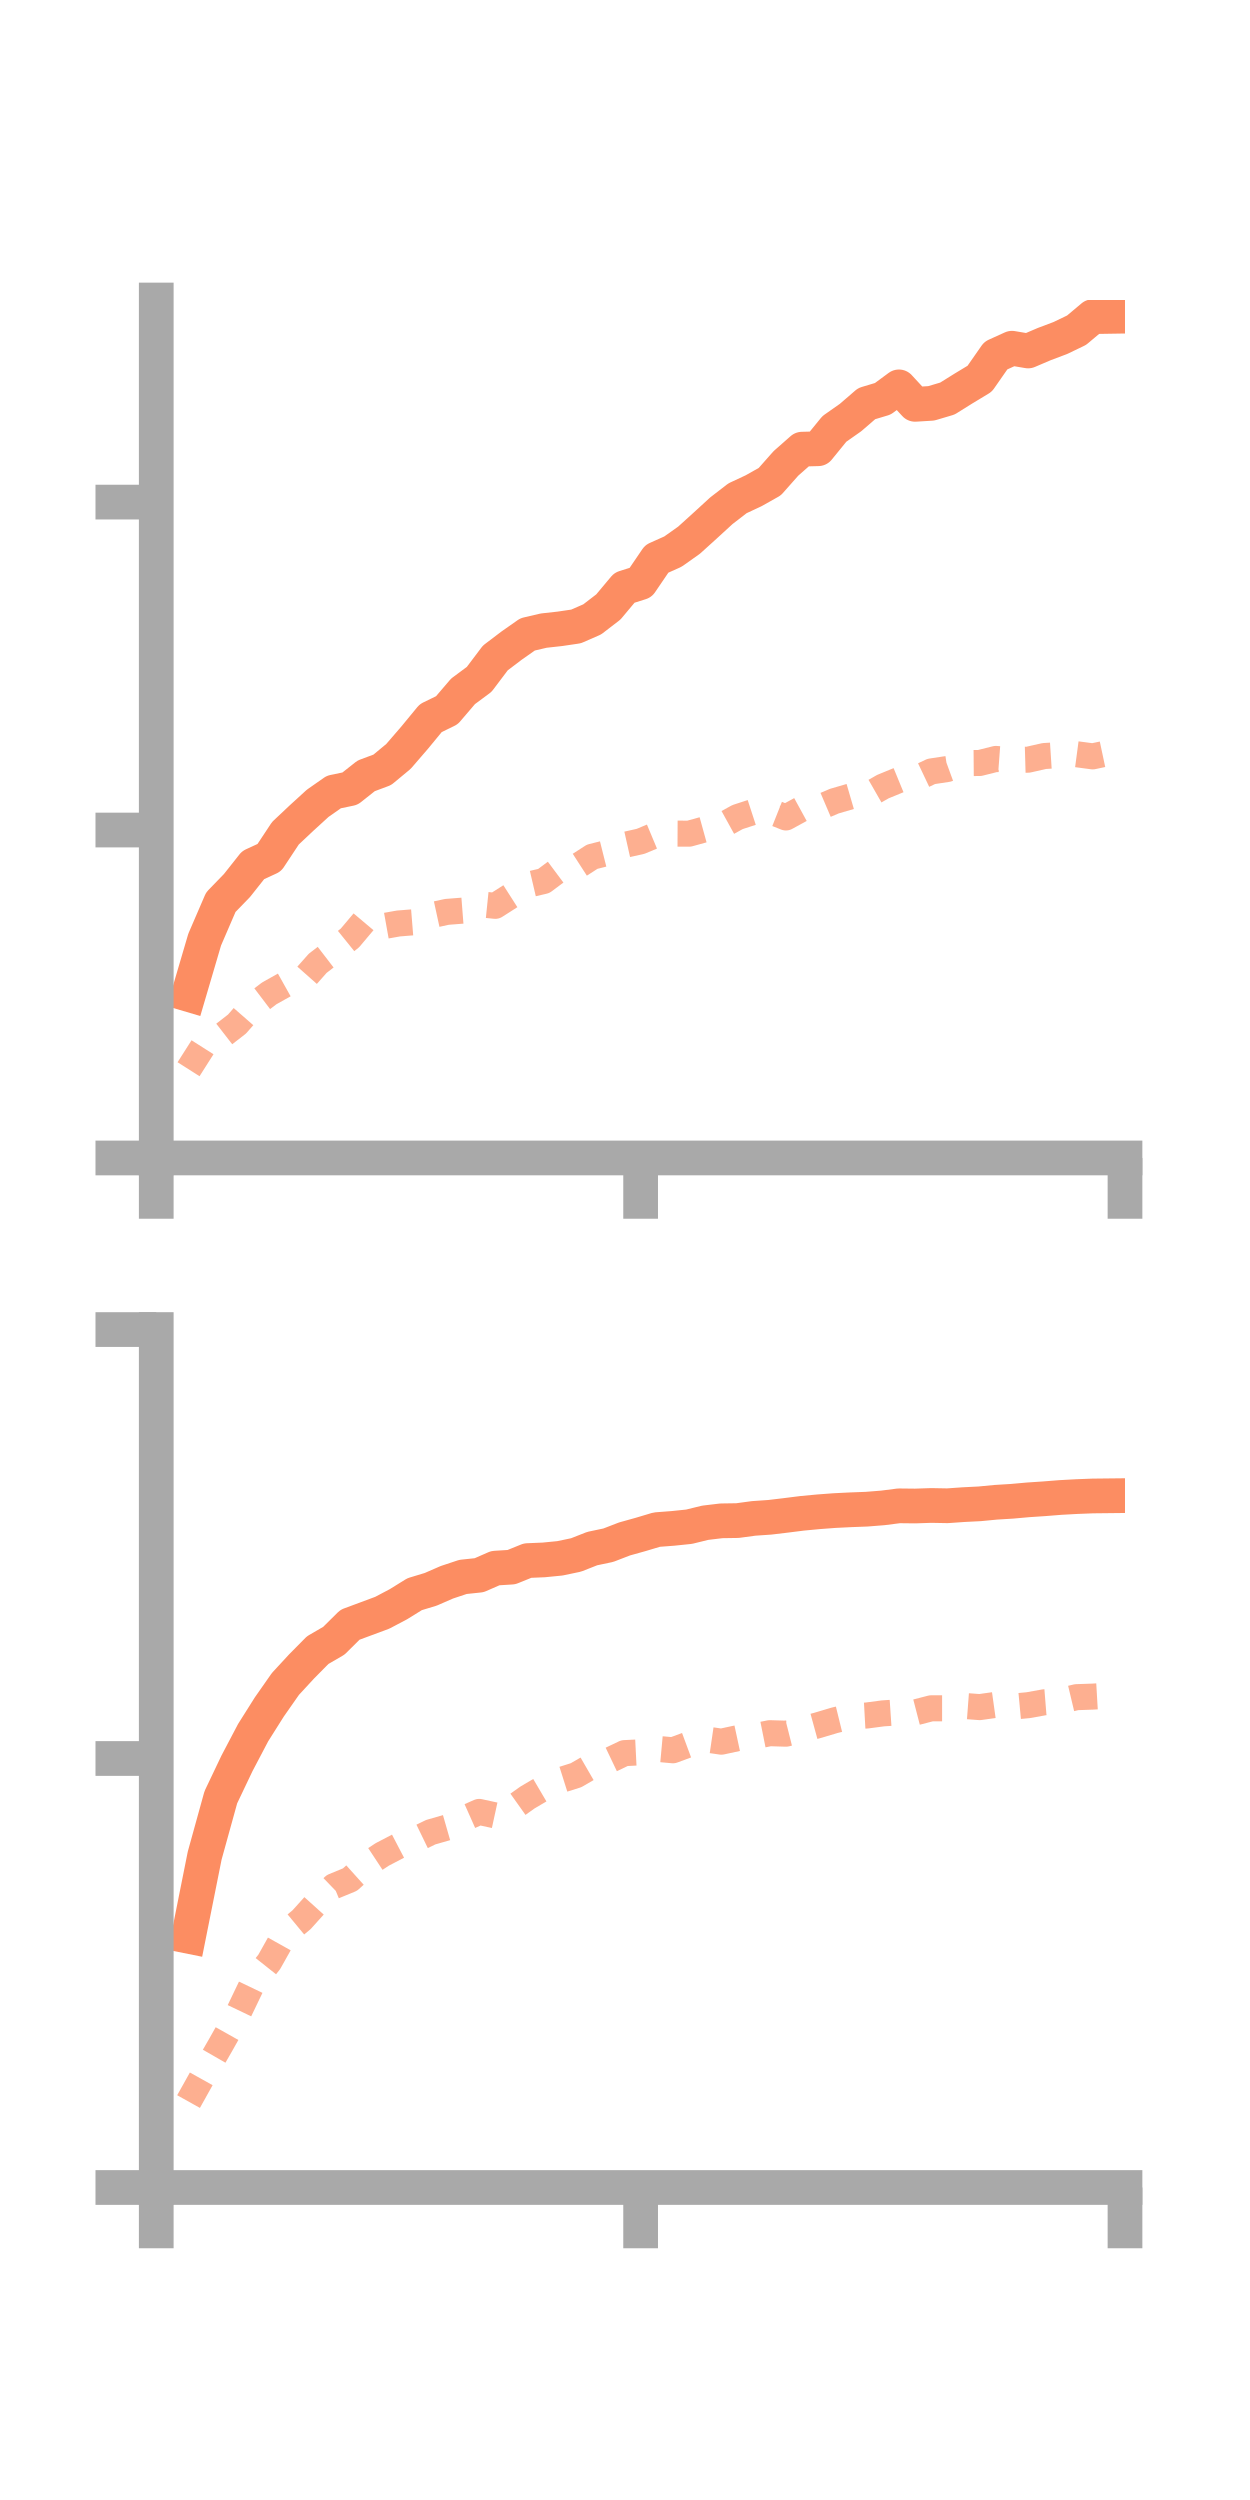
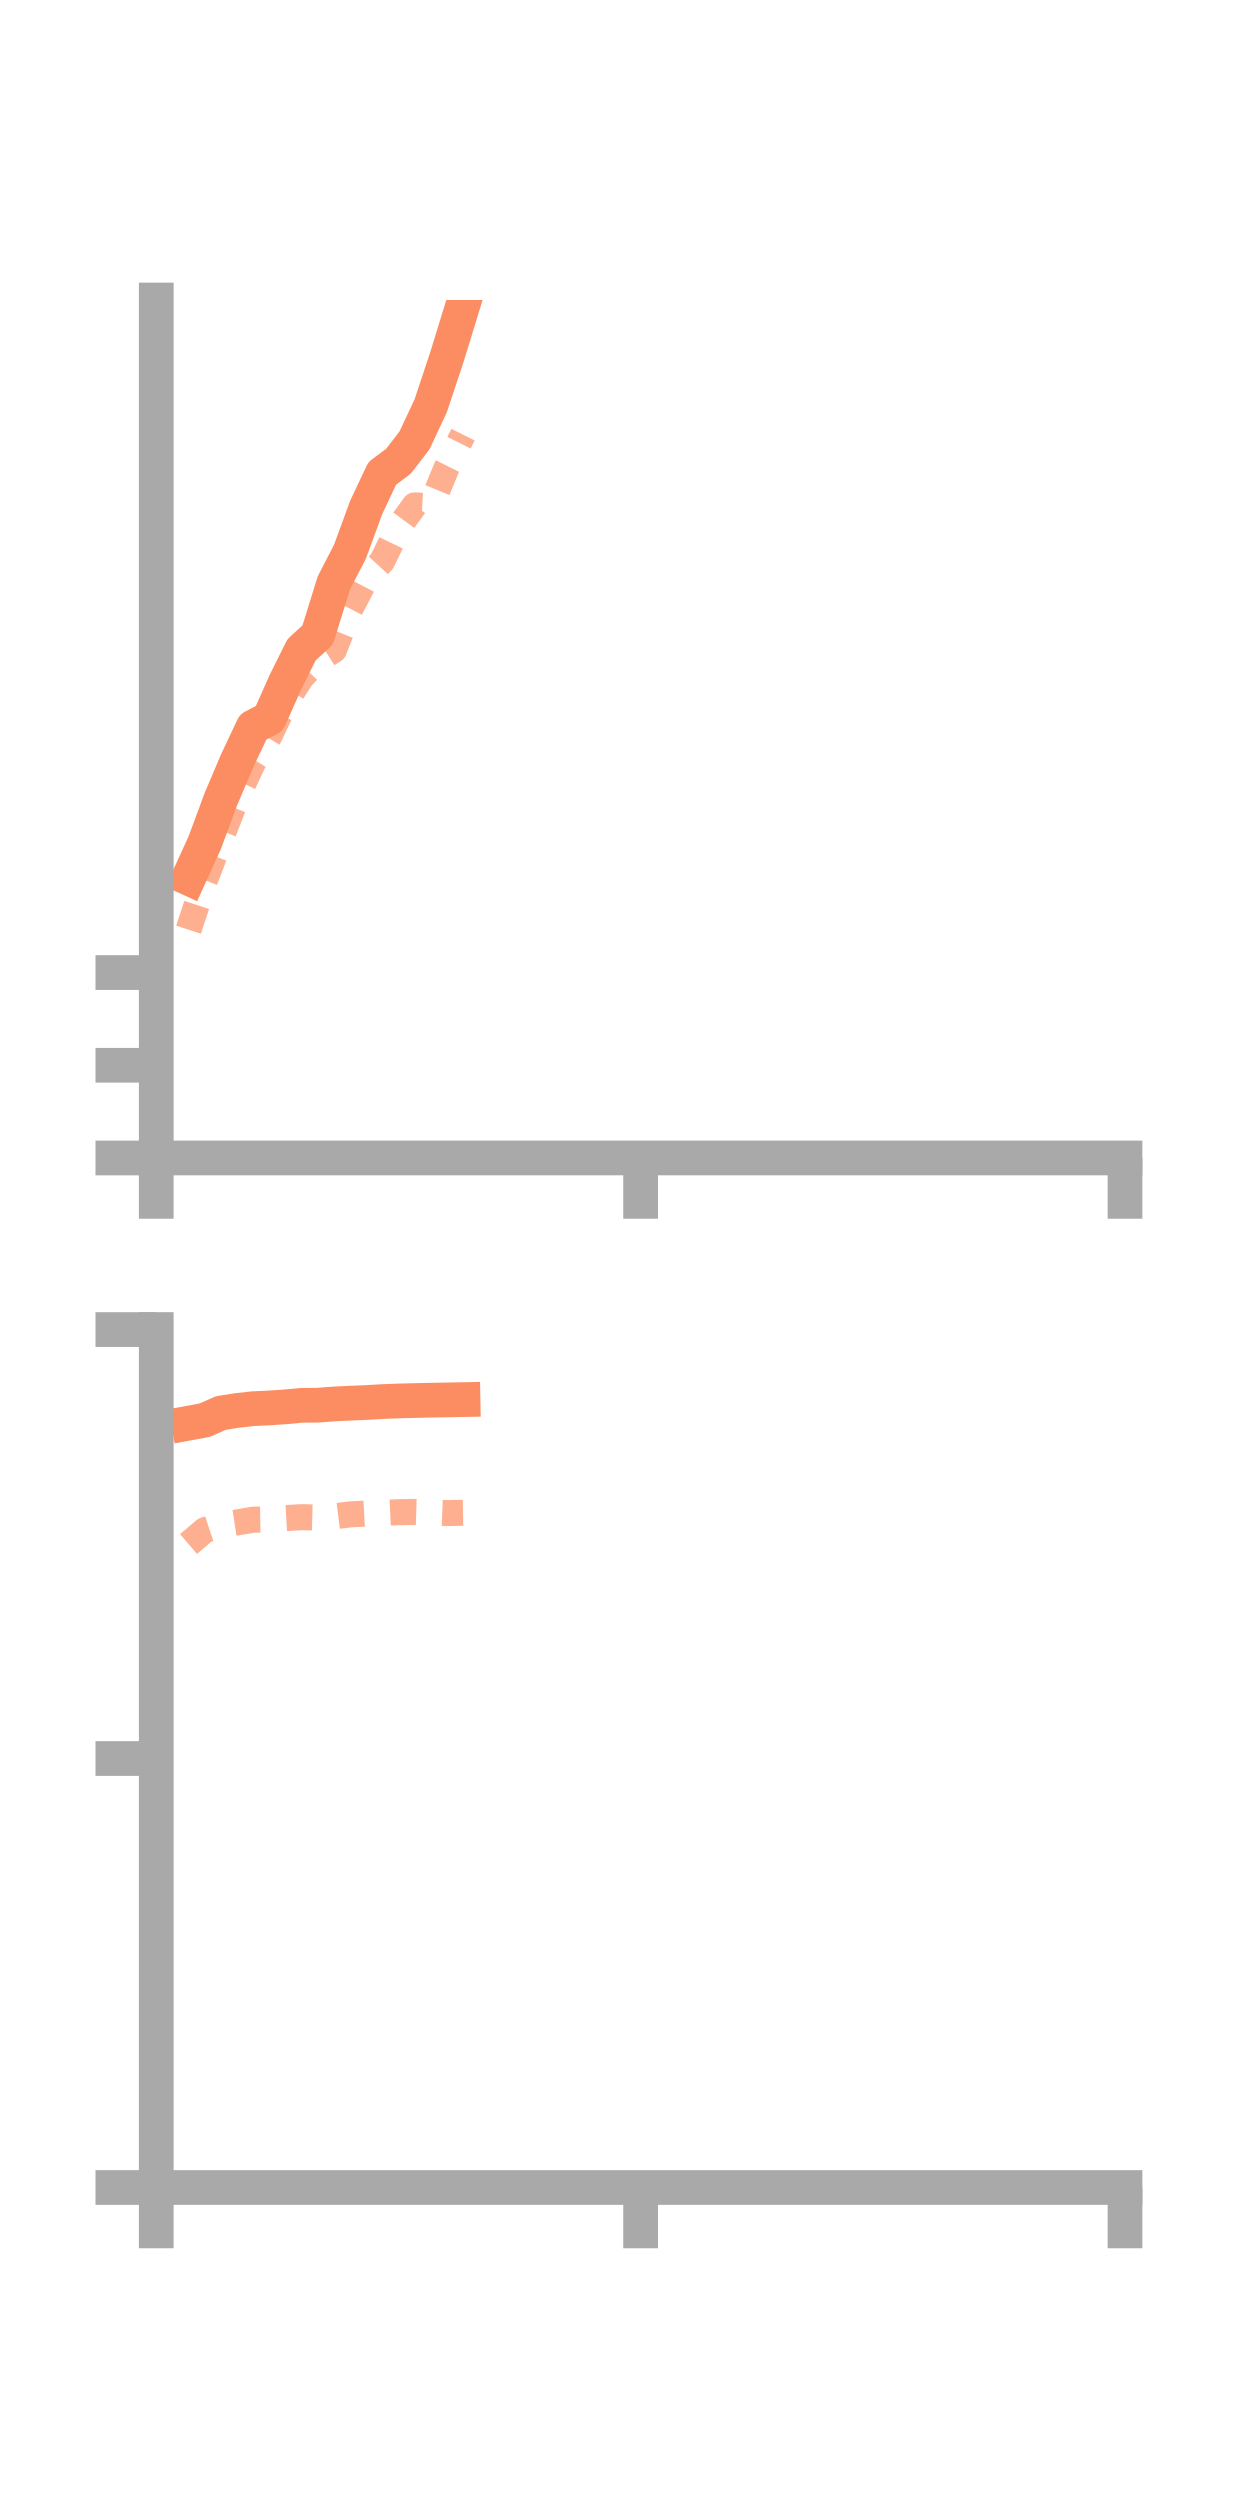
<svg xmlns="http://www.w3.org/2000/svg" xmlns:xlink="http://www.w3.org/1999/xlink" height="144pt" version="1.1" viewBox="0 0 72 144" width="72pt">
  <defs>
    <style type="text/css">
*{stroke-linecap:butt;stroke-linejoin:round;}
  </style>
  </defs>
  <g id="figure_1">
    <g id="patch_1">
      <path d="M 0 144  L 72 144  L 72 0  L 0 0  z " style="fill:none;" />
    </g>
    <g id="axes_1">
      <g id="patch_2">
        <path d="M 9 66.698  L 64.8 66.698  L 64.8 17.28  L 9 17.28  z " style="fill:none;" />
      </g>
      <g id="matplotlib.axis_1">
        <g id="xtick_1">
          <g id="line2d_1">
            <defs>
-               <path d="M 0 0  L 0 3.5  " id="m17a029f264" style="stroke:#a9a9a9;stroke-width:2;" />
+               <path d="M 0 0  L 0 3.5  " id="mda6736b7d7" style="stroke:#a9a9a9;stroke-width:2;" />
            </defs>
            <g>
-               <use style="fill:#a9a9a9;stroke:#a9a9a9;stroke-width:2;" x="9" xlink:href="#m17a029f264" y="66.698" />
+               <use style="fill:#a9a9a9;stroke:#a9a9a9;stroke-width:2;" x="9" xlink:href="#mda6736b7d7" y="66.698" />
            </g>
          </g>
        </g>
        <g id="xtick_2">
          <g id="line2d_2">
            <g>
-               <use style="fill:#a9a9a9;stroke:#a9a9a9;stroke-width:2;" x="36.9" xlink:href="#m17a029f264" y="66.698" />
+               <use style="fill:#a9a9a9;stroke:#a9a9a9;stroke-width:2;" x="36.9" xlink:href="#mda6736b7d7" y="66.698" />
            </g>
          </g>
        </g>
        <g id="xtick_3">
          <g id="line2d_3">
            <g>
-               <use style="fill:#a9a9a9;stroke:#a9a9a9;stroke-width:2;" x="64.8" xlink:href="#m17a029f264" y="66.698" />
+               <use style="fill:#a9a9a9;stroke:#a9a9a9;stroke-width:2;" x="64.8" xlink:href="#mda6736b7d7" y="66.698" />
            </g>
          </g>
        </g>
      </g>
      <g id="matplotlib.axis_2">
        <g id="ytick_1">
          <g id="line2d_4">
            <defs>
-               <path d="M 0 0  L -3.5 0  " id="mae53d9c5b8" style="stroke:#a9a9a9;stroke-width:2;" />
+               <path d="M 0 0  L -3.5 0  " id="m5ff4e54180" style="stroke:#a9a9a9;stroke-width:2;" />
            </defs>
            <g>
-               <use style="fill:#a9a9a9;stroke:#a9a9a9;stroke-width:2;" x="9" xlink:href="#mae53d9c5b8" y="66.698" />
+               <use style="fill:#a9a9a9;stroke:#a9a9a9;stroke-width:2;" x="9" xlink:href="#m5ff4e54180" y="66.698" />
            </g>
          </g>
        </g>
        <g id="ytick_2">
          <g id="line2d_5">
            <g>
-               <use style="fill:#a9a9a9;stroke:#a9a9a9;stroke-width:2;" x="9" xlink:href="#mae53d9c5b8" y="47.809" />
+               <use style="fill:#a9a9a9;stroke:#a9a9a9;stroke-width:2;" x="9" xlink:href="#m5ff4e54180" y="61.359" />
            </g>
          </g>
        </g>
        <g id="ytick_3">
          <g id="line2d_6">
            <g>
-               <use style="fill:#a9a9a9;stroke:#a9a9a9;stroke-width:2;" x="9" xlink:href="#mae53d9c5b8" y="28.92" />
+               <use style="fill:#a9a9a9;stroke:#a9a9a9;stroke-width:2;" x="9" xlink:href="#m5ff4e54180" y="56.02" />
            </g>
          </g>
        </g>
      </g>
      <g id="line2d_7">
-         <path clip-path="url(#p55390ec0c1)" d="M 10.86 57.28  L 11.79 54.12  L 12.72 51.965  L 13.65 51.006  L 14.58 49.831  L 15.51 49.402  L 16.44 47.995  L 17.37 47.119  L 18.3 46.27  L 19.23 45.619  L 20.16 45.426  L 21.09 44.69  L 22.02 44.342  L 22.95 43.571  L 23.88 42.494  L 24.81 41.364  L 25.74 40.91  L 26.67 39.822  L 27.6 39.132  L 28.53 37.899  L 29.46 37.193  L 30.39 36.54  L 31.32 36.323  L 32.25 36.22  L 33.18 36.083  L 34.11 35.677  L 35.04 34.962  L 35.97 33.851  L 36.9 33.557  L 37.83 32.189  L 38.76 31.773  L 39.69 31.114  L 40.62 30.272  L 41.55 29.419  L 42.48 28.701  L 43.41 28.266  L 44.34 27.742  L 45.27 26.691  L 46.2 25.872  L 47.13 25.847  L 48.06 24.705  L 48.99 24.052  L 49.92 23.249  L 50.85 22.97  L 51.78 22.284  L 52.71 23.29  L 53.64 23.233  L 54.57 22.957  L 55.5 22.376  L 56.43 21.814  L 57.36 20.48  L 58.29 20.058  L 59.22 20.216  L 60.15 19.819  L 61.08 19.468  L 62.01 19.02  L 62.94 18.239  L 63.87 18.224  " style="fill:none;stroke:#fc8d62;stroke-linecap:square;stroke-width:2;" />
+         <path clip-path="url(#pb3b6aa80e8)" d="M 10.86 50.585  L 11.79 48.546  L 12.72 46.037  L 13.65 43.847  L 14.58 41.873  L 15.51 41.389  L 16.44 39.296  L 17.37 37.425  L 18.3 36.573  L 19.23 33.574  L 20.16 31.773  L 21.09 29.234  L 22.02 27.262  L 22.95 26.569  L 23.88 25.36  L 24.81 23.369  L 25.74 20.573  L 26.67 17.547  " style="fill:none;stroke:#fc8d62;stroke-linecap:square;stroke-width:2;" />
      </g>
      <g id="line2d_8">
-         <path clip-path="url(#p55390ec0c1)" d="M 10.86 61.588  L 11.79 60.126  L 12.72 59.709  L 13.65 58.987  L 14.58 57.923  L 15.51 57.217  L 16.44 56.696  L 17.37 56.536  L 18.3 55.486  L 19.23 54.771  L 20.16 54.021  L 21.09 52.917  L 22.02 53.359  L 22.95 53.193  L 23.88 53.118  L 24.81 52.726  L 25.74 52.524  L 26.67 52.451  L 27.6 52.081  L 28.53 52.176  L 29.46 51.582  L 30.39 50.963  L 31.32 50.746  L 32.25 50.052  L 33.18 49.948  L 34.11 49.348  L 35.04 49.115  L 35.97 48.669  L 36.9 48.46  L 37.83 48.071  L 38.76 48.016  L 39.69 48.02  L 40.62 47.763  L 41.55 47.577  L 42.48 47.064  L 43.41 46.761  L 44.34 46.716  L 45.27 47.086  L 46.2 46.578  L 47.13 46.541  L 48.06 46.144  L 48.99 45.873  L 49.92 45.843  L 50.85 45.311  L 51.78 44.929  L 52.71 44.876  L 53.64 44.435  L 54.57 44.294  L 55.5 43.955  L 56.43 43.948  L 57.36 43.715  L 58.29 43.784  L 59.22 43.758  L 60.15 43.548  L 61.08 43.489  L 62.01 43.443  L 62.94 43.567  L 63.87 43.369  " style="fill:none;stroke:#fc8d62;stroke-dasharray:1.5,1.5;stroke-dashoffset:0;stroke-opacity:0.7;stroke-width:1.5;" />
+         <path clip-path="url(#pb3b6aa80e8)" d="M 10.86 53.551  L 11.79 50.722  L 12.72 48.306  L 13.65 45.918  L 14.58 43.919  L 15.51 42.413  L 16.44 40.46  L 17.37 39.008  L 18.3 38.034  L 19.23 37.446  L 20.16 35.106  L 21.09 33.323  L 22.02 32.313  L 22.95 30.39  L 23.88 29.111  L 24.81 29.163  L 25.74 26.902  L 26.67 25.036  " style="fill:none;stroke:#fc8d62;stroke-dasharray:1.5,1.5;stroke-dashoffset:0;stroke-opacity:0.7;stroke-width:1.5;" />
      </g>
      <g id="patch_3">
        <path d="M 9 66.698  L 9 17.28  " style="fill:none;stroke:#a9a9a9;stroke-linecap:square;stroke-linejoin:miter;stroke-width:2;" />
      </g>
      <g id="patch_4">
        <path d="M 64.8 66.698  L 64.8 17.28  " style="fill:none;" />
      </g>
      <g id="patch_5">
        <path d="M 9 66.698  L 64.8 66.698  " style="fill:none;stroke:#a9a9a9;stroke-linecap:square;stroke-linejoin:miter;stroke-width:2;" />
      </g>
      <g id="patch_6">
        <path d="M 9 17.28  L 64.8 17.28  " style="fill:none;" />
      </g>
    </g>
    <g id="axes_2">
      <g id="patch_7">
        <path d="M 9 126  L 64.8 126  L 64.8 76.582  L 9 76.582  z " style="fill:none;" />
      </g>
      <g id="matplotlib.axis_3">
        <g id="xtick_4">
          <g id="line2d_9">
            <g>
-               <use style="fill:#a9a9a9;stroke:#a9a9a9;stroke-width:2;" x="9" xlink:href="#m17a029f264" y="126" />
+               <use style="fill:#a9a9a9;stroke:#a9a9a9;stroke-width:2;" x="9" xlink:href="#mda6736b7d7" y="126" />
            </g>
          </g>
        </g>
        <g id="xtick_5">
          <g id="line2d_10">
            <g>
-               <use style="fill:#a9a9a9;stroke:#a9a9a9;stroke-width:2;" x="36.9" xlink:href="#m17a029f264" y="126" />
+               <use style="fill:#a9a9a9;stroke:#a9a9a9;stroke-width:2;" x="36.9" xlink:href="#mda6736b7d7" y="126" />
            </g>
          </g>
        </g>
        <g id="xtick_6">
          <g id="line2d_11">
            <g>
-               <use style="fill:#a9a9a9;stroke:#a9a9a9;stroke-width:2;" x="64.8" xlink:href="#m17a029f264" y="126" />
+               <use style="fill:#a9a9a9;stroke:#a9a9a9;stroke-width:2;" x="64.8" xlink:href="#mda6736b7d7" y="126" />
            </g>
          </g>
        </g>
      </g>
      <g id="matplotlib.axis_4">
        <g id="ytick_4">
          <g id="line2d_12">
            <g>
-               <use style="fill:#a9a9a9;stroke:#a9a9a9;stroke-width:2;" x="9" xlink:href="#mae53d9c5b8" y="126" />
+               <use style="fill:#a9a9a9;stroke:#a9a9a9;stroke-width:2;" x="9" xlink:href="#m5ff4e54180" y="126" />
            </g>
          </g>
        </g>
        <g id="ytick_5">
          <g id="line2d_13">
            <g>
-               <use style="fill:#a9a9a9;stroke:#a9a9a9;stroke-width:2;" x="9" xlink:href="#mae53d9c5b8" y="101.291" />
+               <use style="fill:#a9a9a9;stroke:#a9a9a9;stroke-width:2;" x="9" xlink:href="#m5ff4e54180" y="101.291" />
            </g>
          </g>
        </g>
        <g id="ytick_6">
          <g id="line2d_14">
            <g>
-               <use style="fill:#a9a9a9;stroke:#a9a9a9;stroke-width:2;" x="9" xlink:href="#mae53d9c5b8" y="76.582" />
+               <use style="fill:#a9a9a9;stroke:#a9a9a9;stroke-width:2;" x="9" xlink:href="#m5ff4e54180" y="76.582" />
            </g>
          </g>
        </g>
      </g>
      <g id="line2d_15">
-         <path clip-path="url(#pc68d6482d0)" d="M 10.86 111.533  L 11.79 106.882  L 12.72 103.522  L 13.65 101.569  L 14.58 99.8  L 15.51 98.325  L 16.44 96.995  L 17.37 95.988  L 18.3 95.047  L 19.23 94.506  L 20.16 93.585  L 21.09 93.24  L 22.02 92.894  L 22.95 92.403  L 23.88 91.826  L 24.81 91.544  L 25.74 91.139  L 26.67 90.83  L 27.6 90.732  L 28.53 90.325  L 29.46 90.267  L 30.39 89.89  L 31.32 89.851  L 32.25 89.76  L 33.18 89.565  L 34.11 89.199  L 35.04 89.003  L 35.97 88.644  L 36.9 88.384  L 37.83 88.106  L 38.76 88.035  L 39.69 87.939  L 40.62 87.711  L 41.55 87.6  L 42.48 87.586  L 43.41 87.46  L 44.34 87.396  L 45.27 87.285  L 46.2 87.168  L 47.13 87.08  L 48.06 87.01  L 48.99 86.964  L 49.92 86.929  L 50.85 86.855  L 51.78 86.736  L 52.71 86.746  L 53.64 86.715  L 54.57 86.732  L 55.5 86.667  L 56.43 86.62  L 57.36 86.531  L 58.29 86.474  L 59.22 86.391  L 60.15 86.329  L 61.08 86.255  L 62.01 86.204  L 62.94 86.168  L 63.87 86.158  " style="fill:none;stroke:#fc8d62;stroke-linecap:square;stroke-width:2;" />
+         <path clip-path="url(#pe9226f278d)" d="M 10.86 81.974  L 11.79 81.803  L 12.72 81.391  L 13.65 81.243  L 14.58 81.14  L 15.51 81.097  L 16.44 81.033  L 17.37 80.946  L 18.3 80.939  L 19.23 80.868  L 20.16 80.824  L 21.09 80.786  L 22.02 80.731  L 22.95 80.695  L 23.88 80.672  L 24.81 80.651  L 25.74 80.635  L 26.67 80.617  " style="fill:none;stroke:#fc8d62;stroke-linecap:square;stroke-width:2;" />
      </g>
      <g id="line2d_16">
-         <path clip-path="url(#pc68d6482d0)" d="M 10.86 121.051  L 11.79 119.386  L 12.72 117.77  L 13.65 116.115  L 14.58 114.175  L 15.51 113.003  L 16.44 111.344  L 17.37 110.576  L 18.3 109.544  L 19.23 108.647  L 20.16 108.263  L 21.09 107.426  L 22.02 106.813  L 22.95 106.328  L 23.88 105.985  L 24.81 105.534  L 25.74 105.267  L 26.67 104.78  L 27.6 104.366  L 28.53 104.568  L 29.46 104.192  L 30.39 103.531  L 31.32 102.984  L 32.25 102.546  L 33.18 102.252  L 34.11 101.714  L 35.04 101.424  L 35.97 100.98  L 36.9 100.934  L 37.83 100.731  L 38.76 100.816  L 39.69 100.472  L 40.62 100.184  L 41.55 100.32  L 42.48 100.12  L 43.41 100.018  L 44.34 99.832  L 45.27 99.86  L 46.2 99.626  L 47.13 99.371  L 48.06 99.093  L 48.99 98.865  L 49.92 98.814  L 50.85 98.691  L 51.78 98.629  L 52.71 98.638  L 53.64 98.398  L 54.57 98.398  L 55.5 98.259  L 56.43 98.329  L 57.36 98.199  L 58.29 98.306  L 59.22 98.219  L 60.15 98.052  L 61.08 97.978  L 62.01 97.757  L 62.94 97.725  L 63.87 97.671  " style="fill:none;stroke:#fc8d62;stroke-dasharray:1.5,1.5;stroke-dashoffset:0;stroke-opacity:0.7;stroke-width:1.5;" />
+         <path clip-path="url(#pe9226f278d)" d="M 10.86 88.938  L 11.79 88.142  L 12.72 87.836  L 13.65 87.693  L 14.58 87.533  L 15.51 87.518  L 16.44 87.444  L 17.37 87.389  L 18.3 87.41  L 19.23 87.346  L 20.16 87.229  L 21.09 87.18  L 22.02 87.143  L 22.95 87.103  L 23.88 87.088  L 24.81 87.116  L 25.74 87.153  L 26.67 87.135  " style="fill:none;stroke:#fc8d62;stroke-dasharray:1.5,1.5;stroke-dashoffset:0;stroke-opacity:0.7;stroke-width:1.5;" />
      </g>
      <g id="patch_8">
        <path d="M 9 126  L 9 76.582  " style="fill:none;stroke:#a9a9a9;stroke-linecap:square;stroke-linejoin:miter;stroke-width:2;" />
      </g>
      <g id="patch_9">
        <path d="M 64.8 126  L 64.8 76.582  " style="fill:none;" />
      </g>
      <g id="patch_10">
        <path d="M 9 126  L 64.8 126  " style="fill:none;stroke:#a9a9a9;stroke-linecap:square;stroke-linejoin:miter;stroke-width:2;" />
      </g>
      <g id="patch_11">
        <path d="M 9 76.582  L 64.8 76.582  " style="fill:none;" />
      </g>
    </g>
  </g>
  <defs>
-     <clipPath id="p55390ec0c1">
+     <clipPath id="pb3b6aa80e8">
      <rect height="49.418" width="55.8" x="9" y="17.28" />
    </clipPath>
-     <clipPath id="pc68d6482d0">
+     <clipPath id="pe9226f278d">
      <rect height="49.418" width="55.8" x="9" y="76.582" />
    </clipPath>
  </defs>
</svg>
